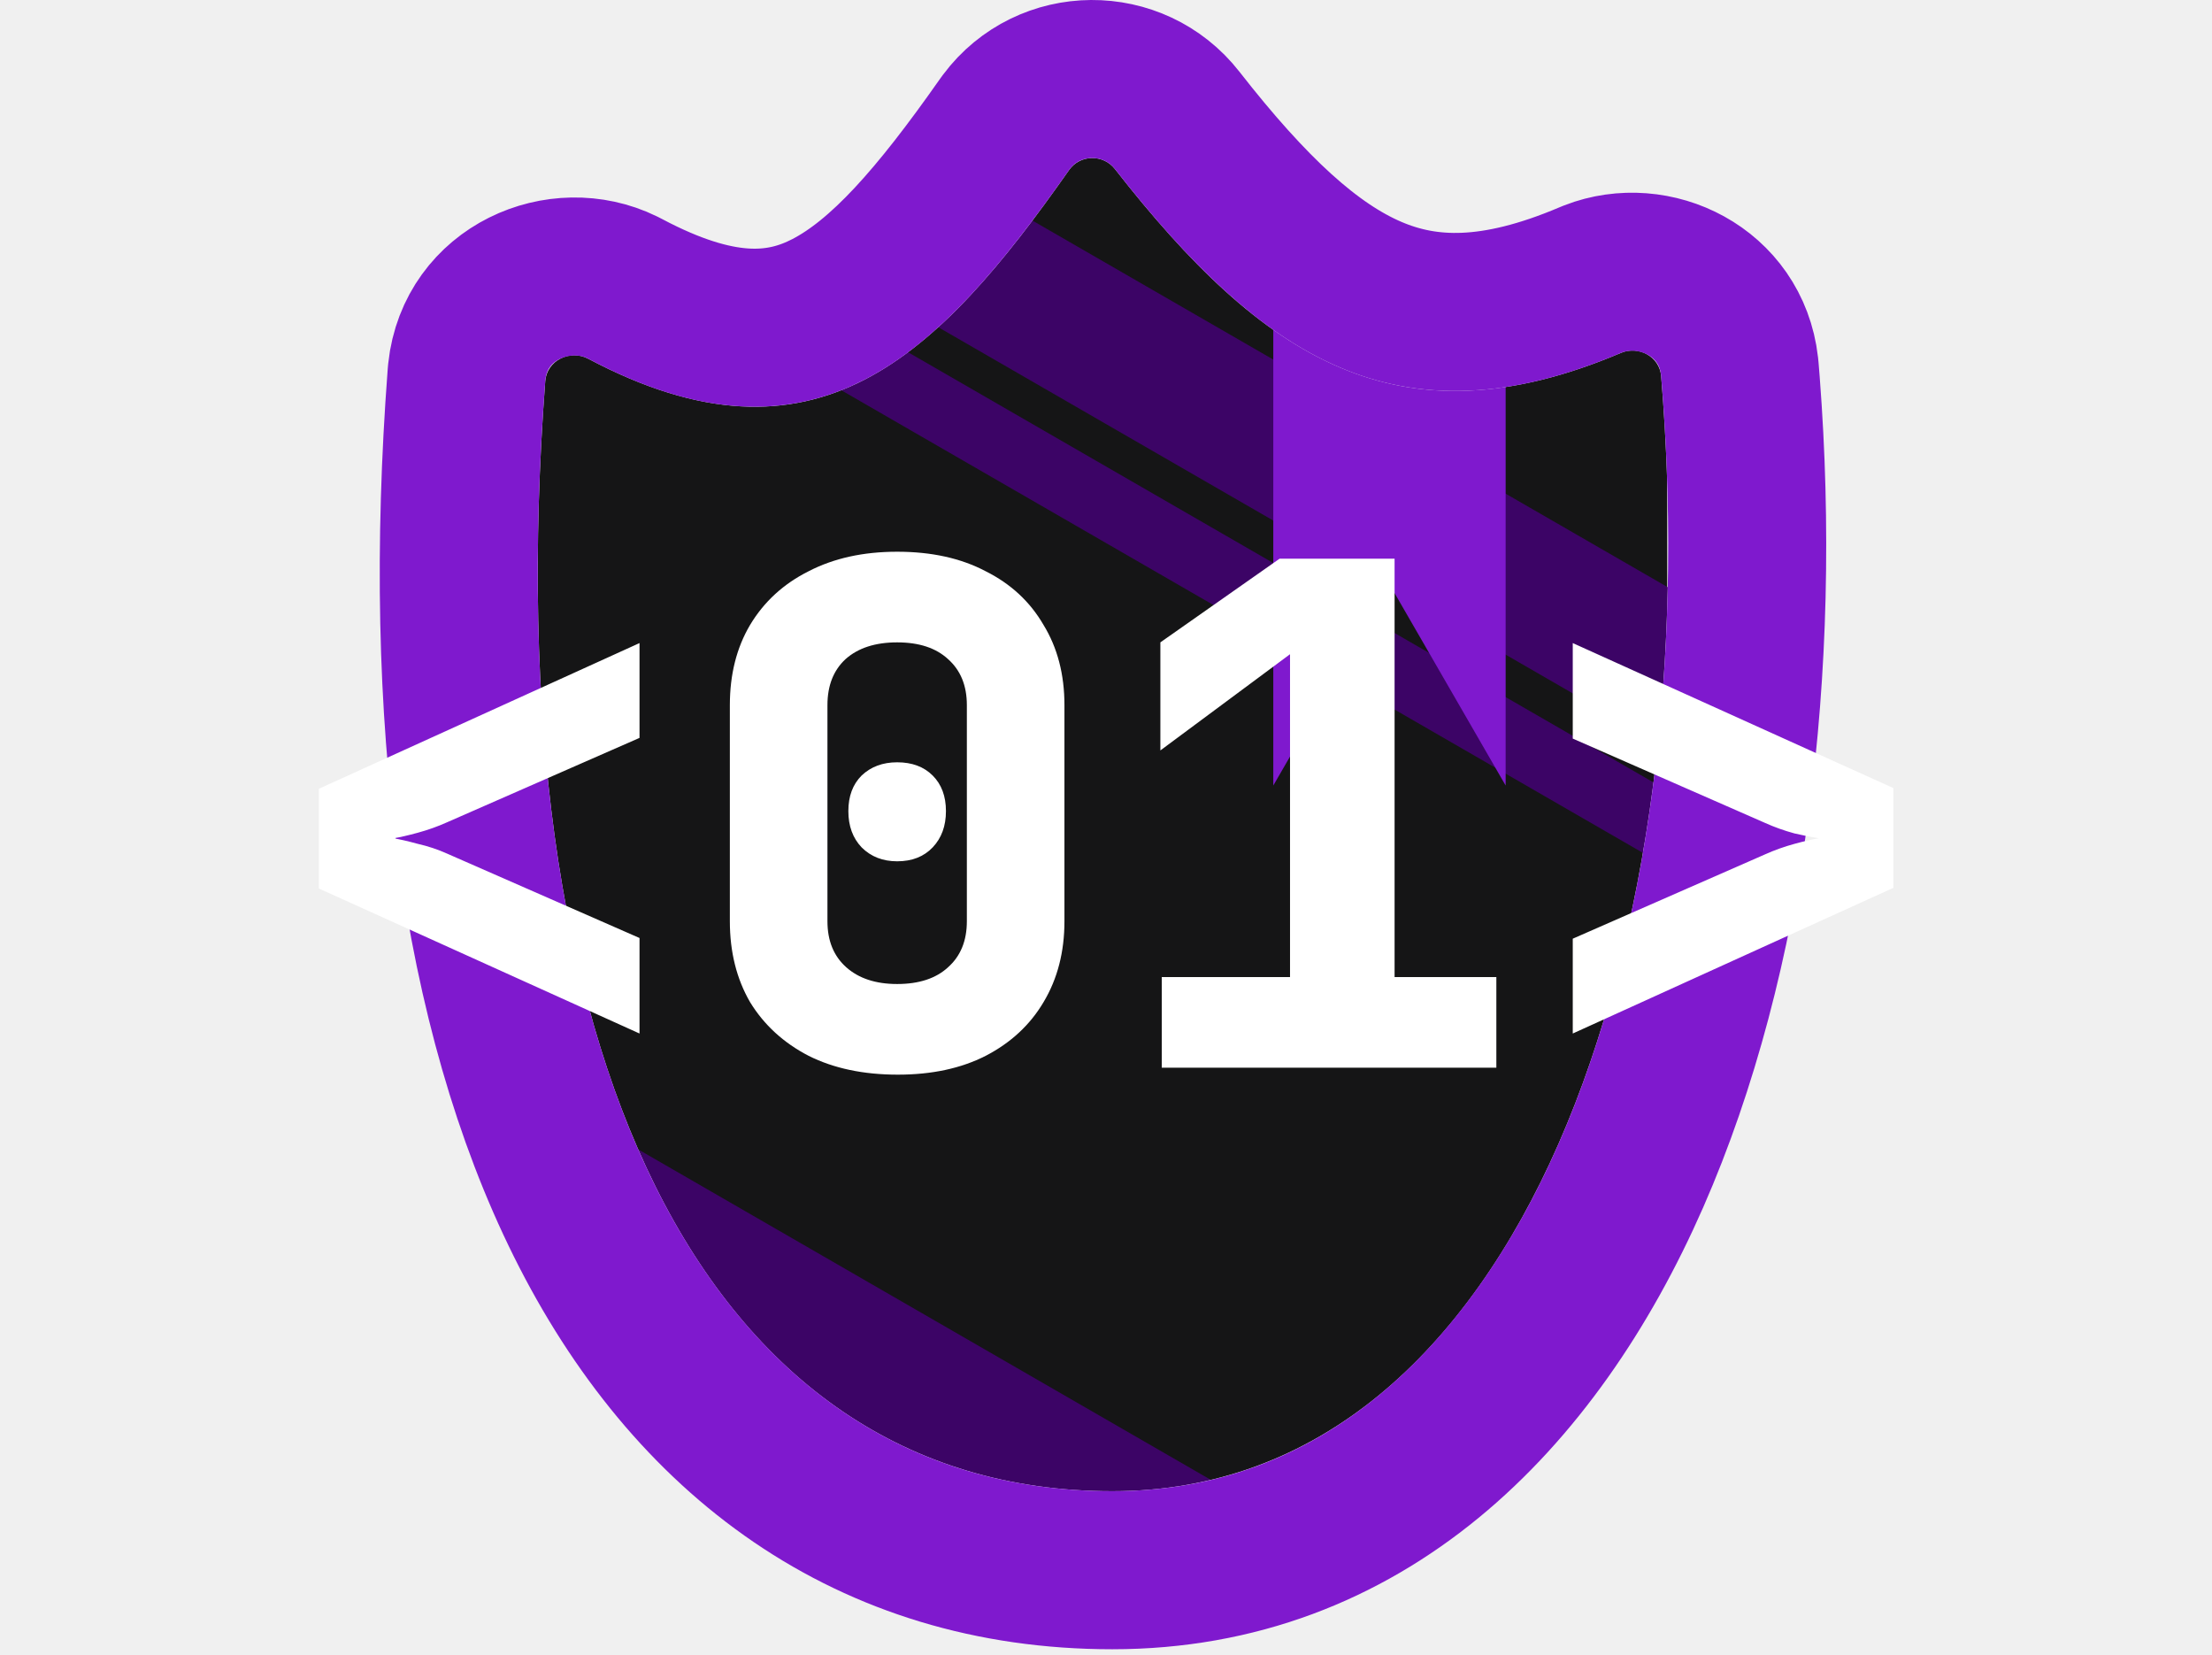
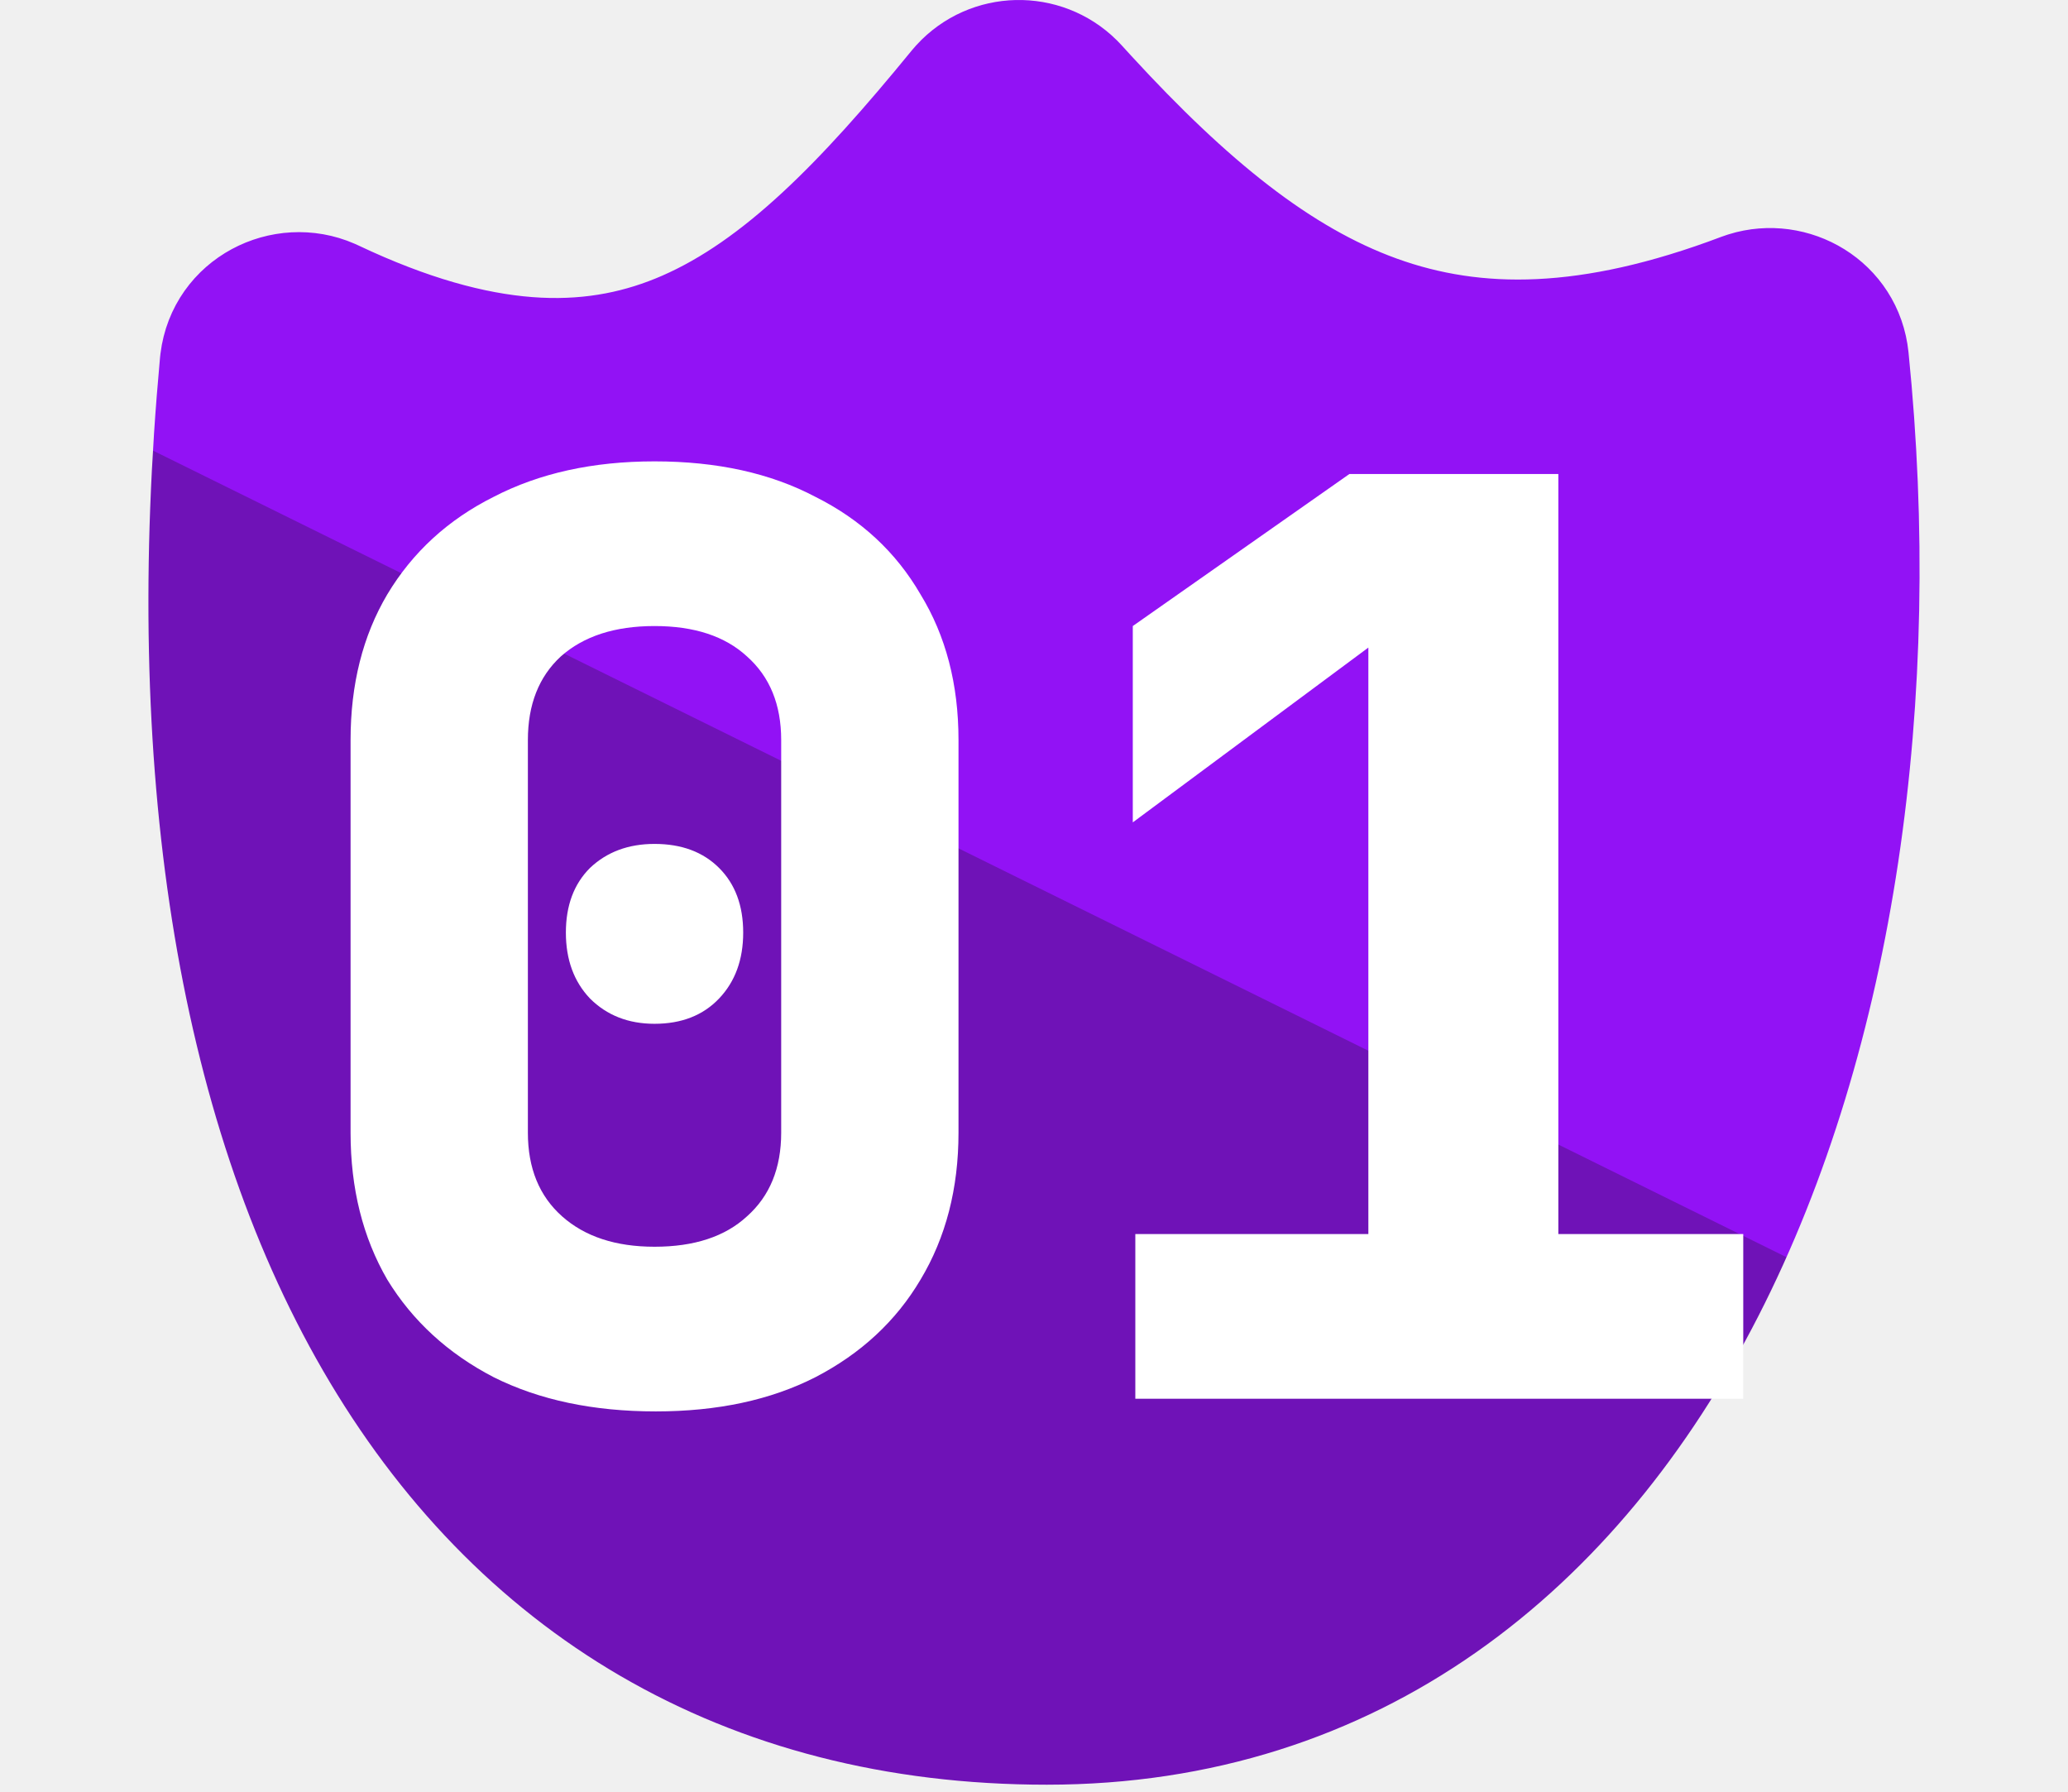
- <svg xmlns="http://www.w3.org/2000/svg" width="238" height="178" viewBox="0 0 238 178" fill="none">
-   <mask id="mask0_18_79" style="mask-type:alpha" maskUnits="userSpaceOnUse" x="57" y="16" width="123" height="145">
-     <path d="M63.291 38.589C61.321 37.544 58.833 38.788 58.665 41.011C53.246 112.687 75.327 160.406 119.679 160.406C163.972 160.406 183.752 100.699 178.728 40.452C178.555 38.37 176.322 37.146 174.398 37.962C150.44 48.12 135.897 38.572 119.959 18.181C118.694 16.562 116.204 16.613 115.023 18.295C100.848 38.479 87.679 51.513 63.291 38.589Z" fill="#151516" />
+ <svg xmlns="http://www.w3.org/2000/svg" width="209" height="181" viewBox="0 0 209 181" fill="none">
+   <mask id="mask0_18_198" style="mask-type:alpha" maskUnits="userSpaceOnUse" x="15" y="0" width="179" height="181">
+     <path d="M96.682 8.262C99.957 4.685 105.561 4.58 108.985 7.961L109.32 8.311L110.296 9.38C120.346 20.314 129.427 27.729 139.282 31.297C149.224 34.897 160.67 34.827 175.862 29.093L176.336 28.93C181.248 27.398 186.837 30.534 187.409 36.157C190.866 70.159 186.129 104.441 172.821 130.463C159.426 156.657 137.056 174.84 105.796 174.84C75.062 174.84 51.775 160.548 37.413 135.756C23.236 111.281 17.939 76.962 21.645 36.683L21.677 36.398C22.402 30.54 28.595 27.473 33.636 29.668L33.879 29.778L35.309 30.439C49.947 37.039 60.406 36.707 69.127 32.897C78.59 28.762 86.908 20.188 96.362 8.631L96.682 8.262Z" fill="#D9D9D9" stroke="#7F19CE" stroke-width="11" />
  </mask>
-   <g mask="url(#mask0_18_79)">
-     <rect x="57.859" y="14.848" width="121.525" height="146.012" fill="#151516" />
-     <rect x="90.496" y="11.848" width="144" height="15" transform="rotate(29.9827 90.4961 11.8476)" fill="#3C0466" />
-     <rect x="78.564" y="26.848" width="144" height="7.132" transform="rotate(29.9827 78.5645 26.8476)" fill="#3C0466" />
-     <rect x="39.565" y="106.848" width="144" height="43.153" transform="rotate(29.9827 39.5649 106.848)" fill="#3C0466" />
-     <path d="M162 84.498L149.5 62.848L137 84.498V15.848H162V84.498Z" fill="#7F19CE" />
+   <g mask="url(#mask0_18_198)">
+     <rect x="12" y="-10.66" width="188" height="196" fill="#9212F5" />
+     <rect x="-19.361" y="28.34" width="233.281" height="150.529" transform="rotate(26.2762 -19.3611 28.3399)" fill="#6F12B7" />
  </g>
-   <path d="M108.281 13.114C112.856 7.002 121.99 6.978 126.656 12.947C134.415 22.875 140.935 28.915 147.497 31.705C153.529 34.27 160.706 34.536 171.081 30.137L171.398 30.008C177.986 27.448 186.243 31.359 187.16 39.355L187.199 39.746L187.316 41.203C189.674 71.823 185.891 102.71 175.481 126.436C164.896 150.561 146.519 168.906 119.679 168.906C93.727 168.906 74.458 154.622 62.897 131.371C51.564 108.579 47.419 77.006 50.189 40.37L50.227 39.956C51.145 31.472 60.221 27.621 66.948 30.913L67.271 31.078L68.229 31.574C78.011 36.516 84.172 35.828 89.104 33.296C95.15 30.191 100.944 23.552 108.067 13.41L108.281 13.114Z" stroke="#7F19CE" stroke-width="17" />
-   <path d="M68.809 111.173L34.309 95.573V84.848L68.809 69.173V79.373L48.109 88.448C47.109 88.898 46.059 89.273 44.959 89.573C43.859 89.873 42.984 90.073 42.334 90.173C42.984 90.273 43.859 90.473 44.959 90.773C46.059 91.023 47.109 91.373 48.109 91.823L68.809 100.898V111.173ZM96.604 115.598C92.904 115.598 89.704 114.923 87.004 113.573C84.304 112.173 82.204 110.248 80.704 107.798C79.254 105.298 78.529 102.398 78.529 99.098V75.848C78.529 72.548 79.254 69.673 80.704 67.223C82.204 64.723 84.304 62.798 87.004 61.448C89.704 60.048 92.879 59.348 96.529 59.348C100.229 59.348 103.404 60.048 106.054 61.448C108.754 62.798 110.829 64.723 112.279 67.223C113.779 69.673 114.529 72.548 114.529 75.848V99.098C114.529 102.398 113.779 105.298 112.279 107.798C110.829 110.248 108.754 112.173 106.054 113.573C103.404 114.923 100.254 115.598 96.604 115.598ZM96.529 105.848C98.879 105.848 100.704 105.248 102.004 104.048C103.354 102.848 104.029 101.198 104.029 99.098V75.848C104.029 73.748 103.354 72.098 102.004 70.898C100.704 69.698 98.879 69.098 96.529 69.098C94.179 69.098 92.329 69.698 90.979 70.898C89.679 72.098 89.029 73.748 89.029 75.848V99.098C89.029 101.198 89.704 102.848 91.054 104.048C92.404 105.248 94.229 105.848 96.529 105.848ZM96.529 92.648C94.979 92.648 93.704 92.148 92.704 91.148C91.754 90.148 91.279 88.848 91.279 87.248C91.279 85.648 91.754 84.373 92.704 83.423C93.704 82.473 94.979 81.998 96.529 81.998C98.129 81.998 99.404 82.473 100.354 83.423C101.304 84.373 101.779 85.648 101.779 87.248C101.779 88.848 101.304 90.148 100.354 91.148C99.404 92.148 98.129 92.648 96.529 92.648ZM125 114.848V105.098H138.8V70.373L124.85 80.723V69.098L137.675 60.098H150.05V105.098H161V114.848H125ZM169.221 111.173V100.973L189.921 91.898C190.921 91.448 191.971 91.073 193.071 90.773C194.171 90.473 195.046 90.273 195.696 90.173C195.046 90.073 194.171 89.898 193.071 89.648C191.971 89.348 190.921 88.973 189.921 88.523L169.221 79.448V69.173L203.721 84.773V95.498L169.221 111.173Z" fill="white" />
+   <path d="M66.278 142.62C59.963 142.62 54.502 141.468 49.894 139.164C45.286 136.775 41.702 133.489 39.142 129.308C36.667 125.041 35.43 120.092 35.43 114.46V74.78C35.43 69.148 36.667 64.241 39.142 60.06C41.702 55.793 45.286 52.508 49.894 50.204C54.502 47.815 59.921 46.62 66.15 46.62C72.465 46.62 77.883 47.815 82.406 50.204C87.014 52.508 90.555 55.793 93.03 60.06C95.59 64.241 96.87 69.148 96.87 74.78V114.46C96.87 120.092 95.59 125.041 93.03 129.308C90.555 133.489 87.014 136.775 82.406 139.164C77.883 141.468 72.507 142.62 66.278 142.62ZM66.15 125.98C70.161 125.98 73.275 124.956 75.494 122.908C77.798 120.86 78.95 118.044 78.95 114.46V74.78C78.95 71.196 77.798 68.38 75.494 66.332C73.275 64.284 70.161 63.26 66.15 63.26C62.139 63.26 58.982 64.284 56.678 66.332C54.459 68.38 53.35 71.196 53.35 74.78V114.46C53.35 118.044 54.502 120.86 56.806 122.908C59.11 124.956 62.225 125.98 66.15 125.98ZM66.15 103.452C63.505 103.452 61.329 102.599 59.622 100.892C58.001 99.185 57.19 96.967 57.19 94.236C57.19 91.505 58.001 89.329 59.622 87.708C61.329 86.087 63.505 85.276 66.15 85.276C68.881 85.276 71.057 86.087 72.678 87.708C74.299 89.329 75.11 91.505 75.11 94.236C75.11 96.967 74.299 99.185 72.678 100.892C71.057 102.599 68.881 103.452 66.15 103.452ZM114.74 141.34V124.7H138.292V65.436L114.484 83.1V63.26L136.372 47.9H157.492V124.7H176.18V141.34H114.74Z" fill="white" />
</svg>
